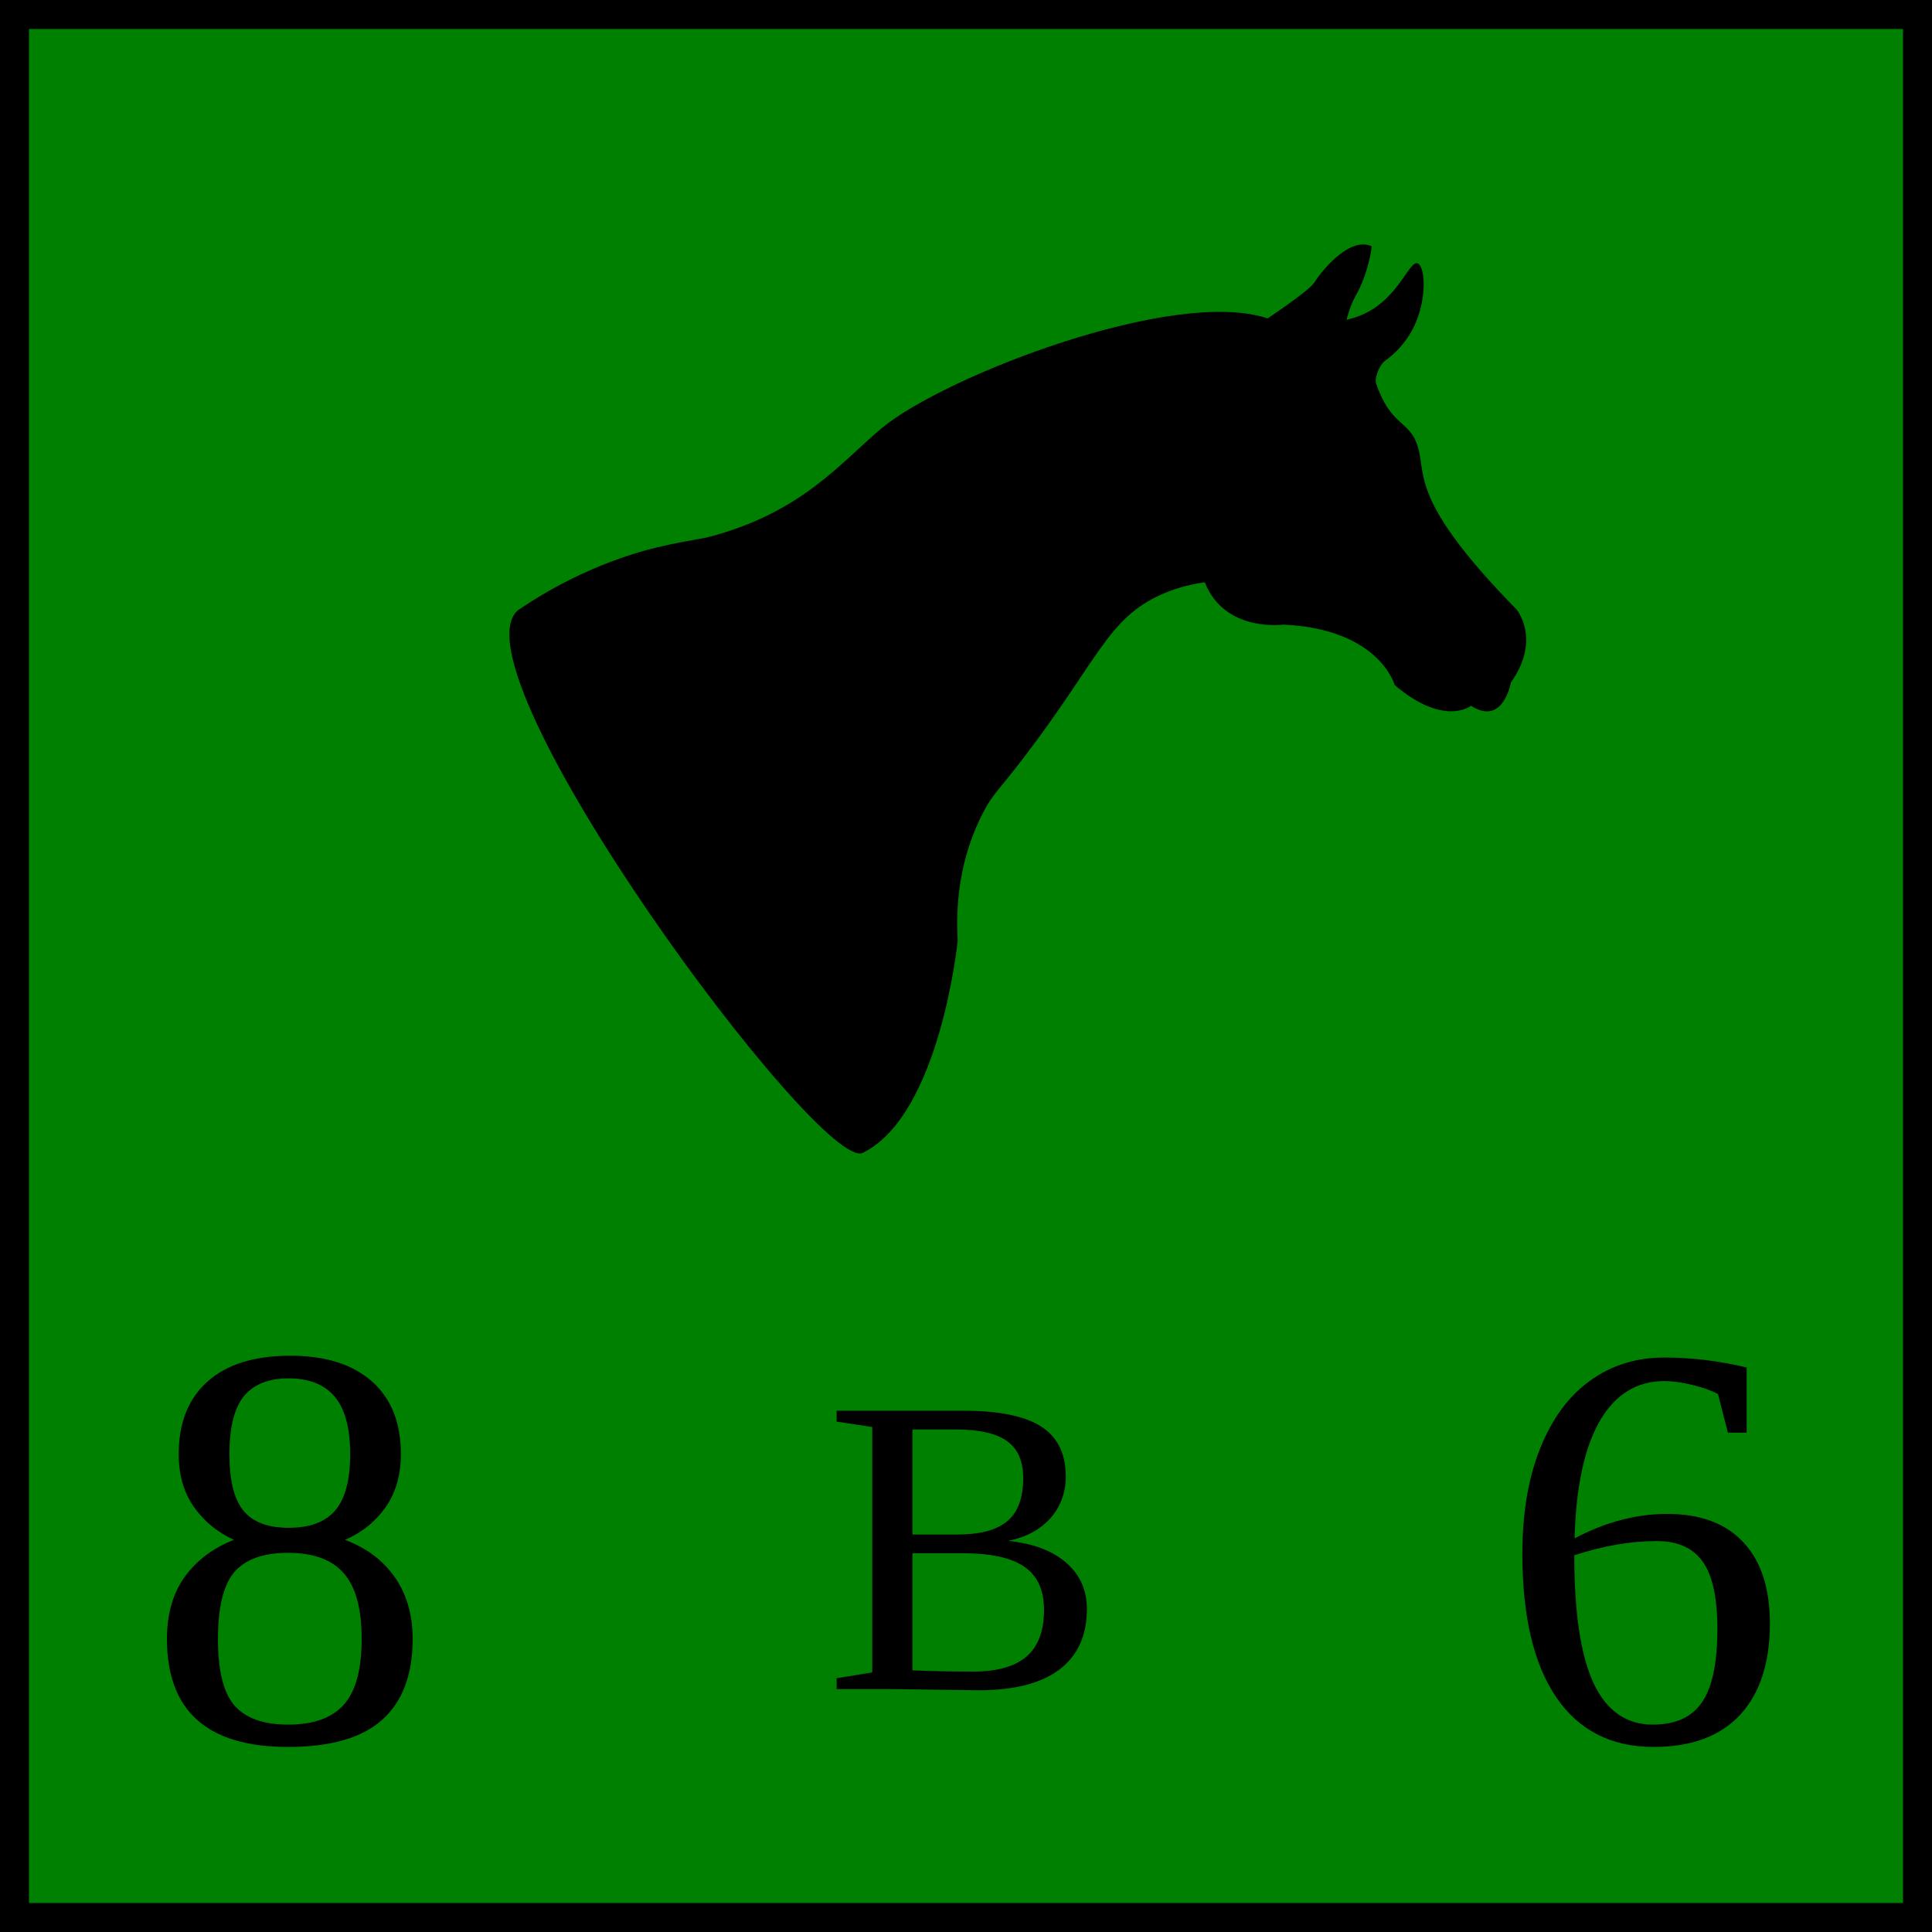
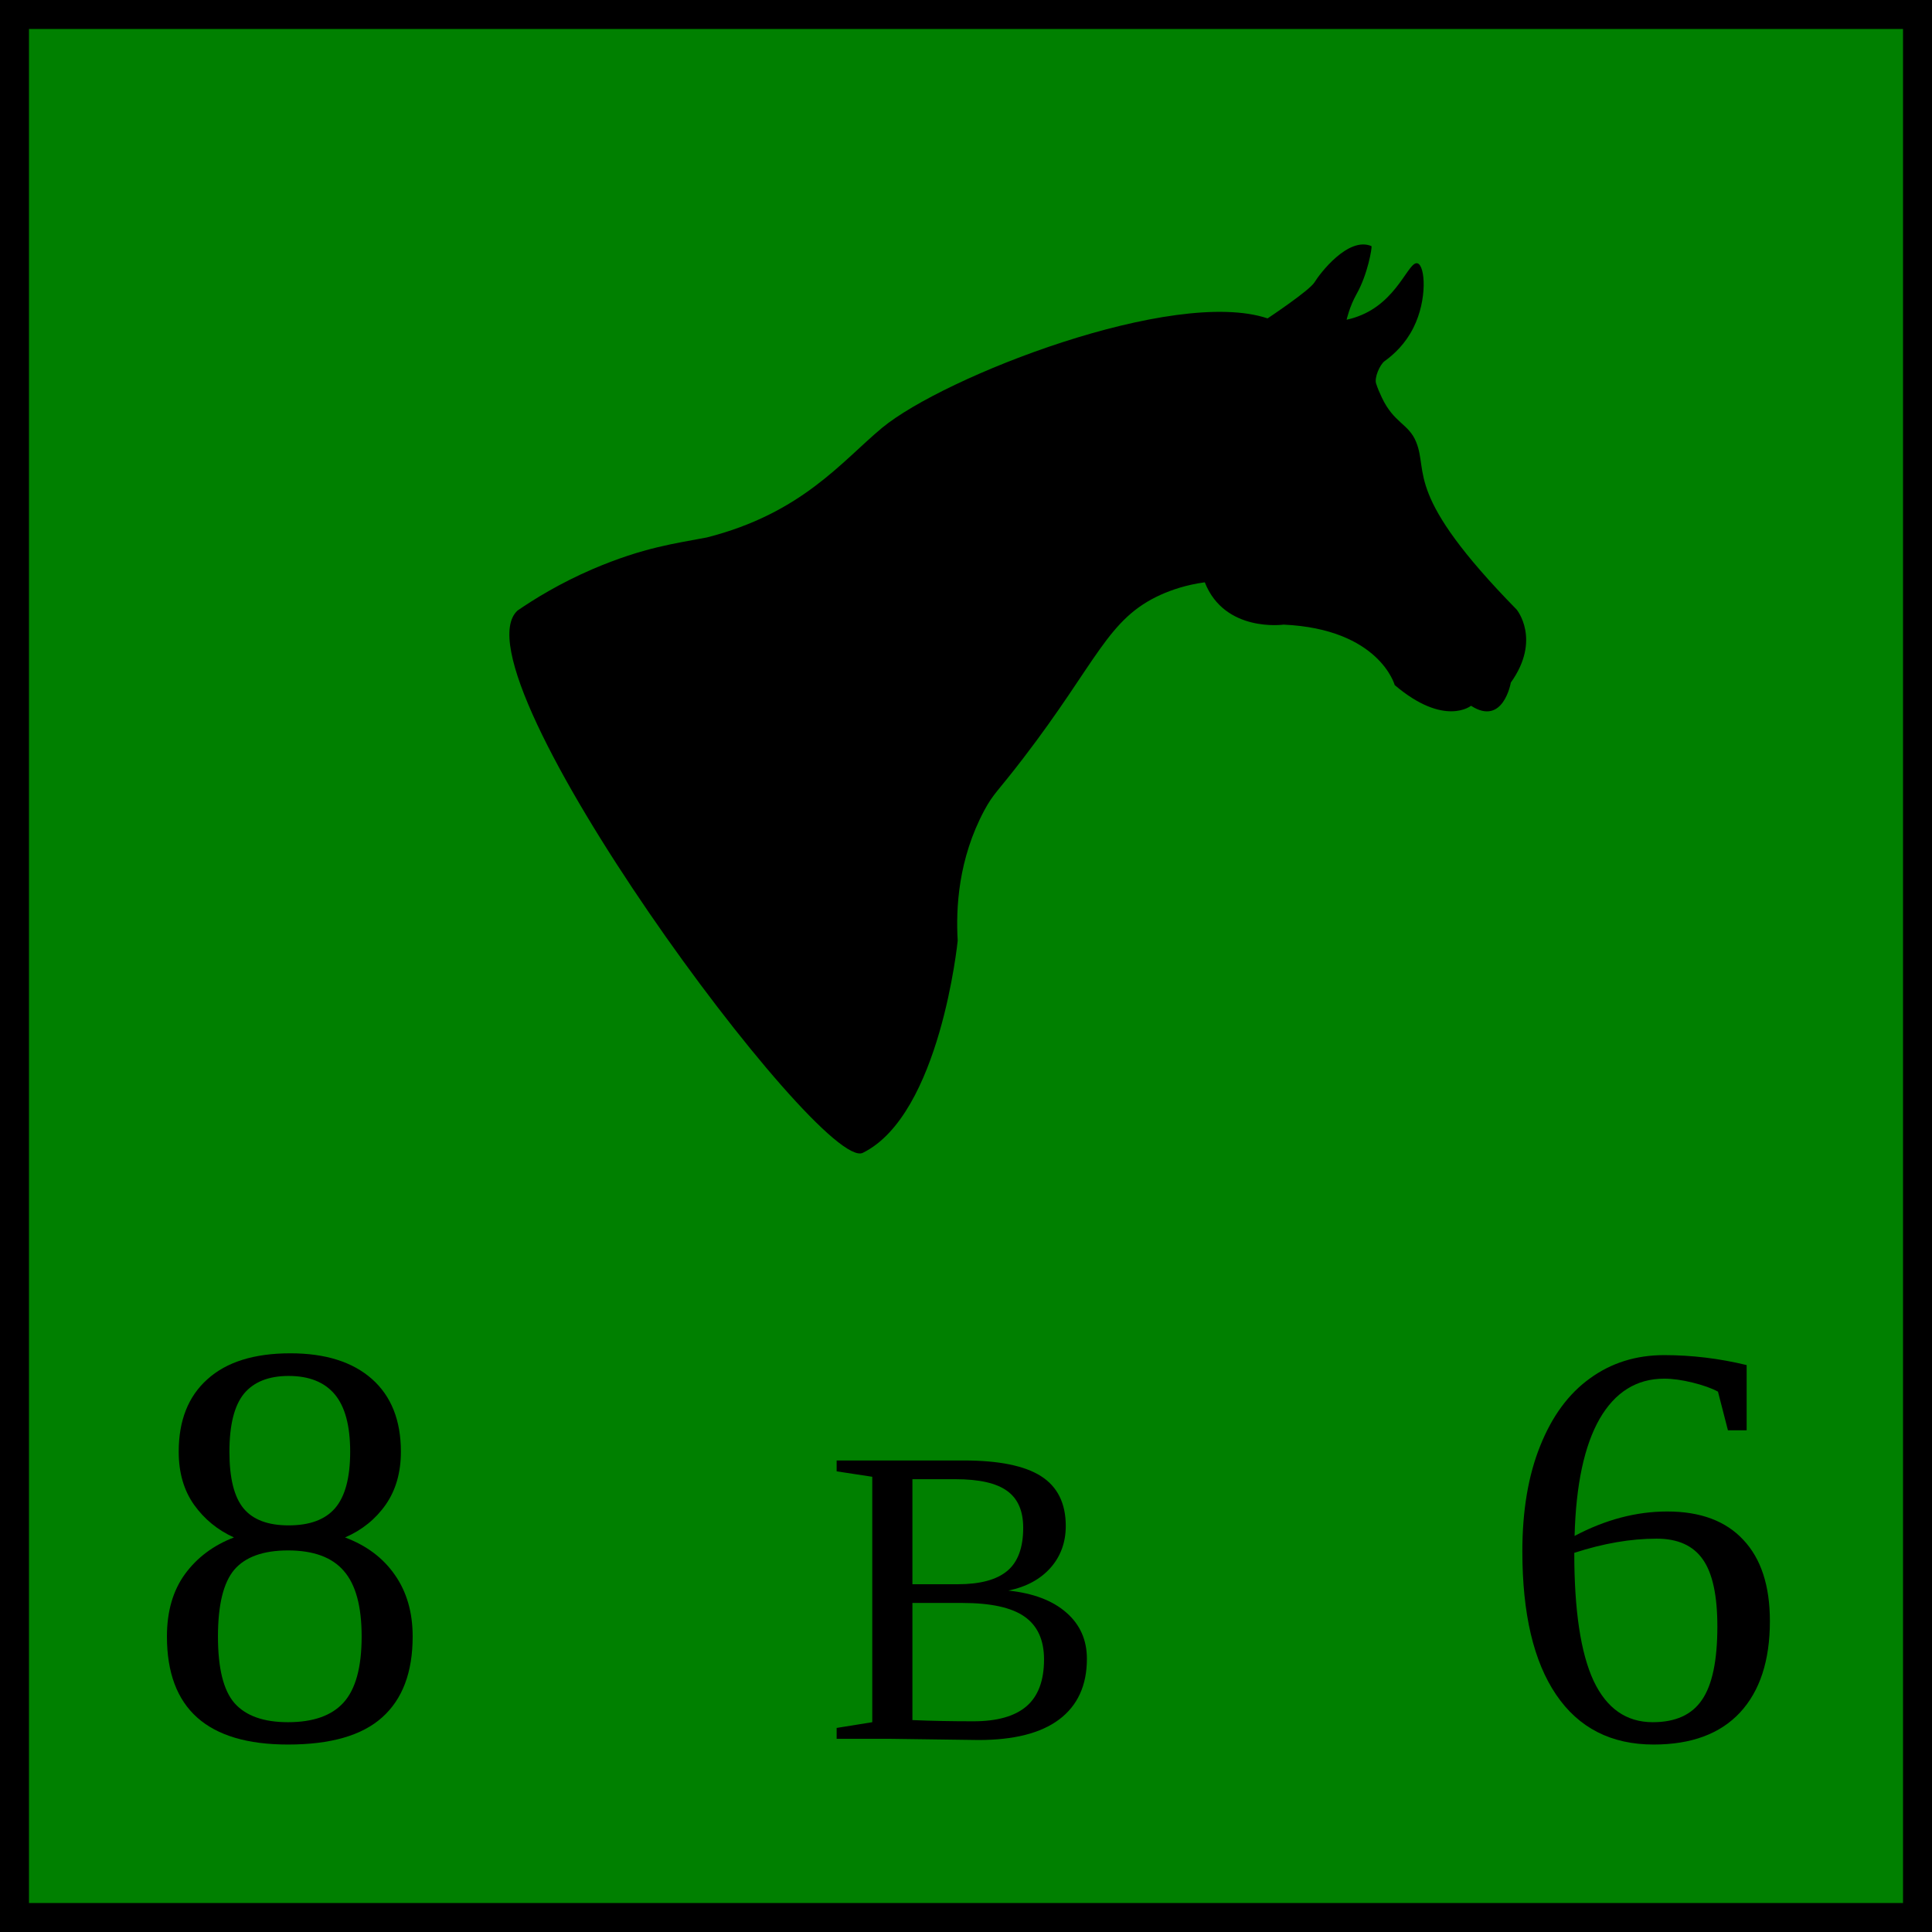
<svg xmlns="http://www.w3.org/2000/svg" width="100" height="100">
  <rect width="100" height="100" fill="green" stroke="black" stroke-width="3" />
  <g transform="translate(20,5) scale(0.1,0.1)">
    <path id="horse_path" d="M533.7,86.3c4,1.2,5.2,18.7-2.1,33.3      c-4.1,8.2-9.9,13.7-14.9,17.3c-2.5,1.8-5.5,8.7-4.4,11.7c0.7,2.2,1.7,4.6,2.9,7.1c6.3,13.4,14,13.6,17.8,23.1      c6.5,15.9-6.4,27.1,52,86.7c0,0,12.9,15.5-3,37.8c0,0-3.9,22.8-20.6,12c0,0-13.7,11.2-39.5-10.7c0,0-7.9-29-57.5-31.3      c0,0-30.5,4.3-40.8-21.9c-9.6,1.3-17.1,3.9-22.7,6.4c-27.8,12.5-32.8,34.5-71.3,84.7c-13.4,17.5-15.3,18-20.1,26.9      c-13.5,25.2-14.8,50.6-13.8,67.5c0,0-9,90-49.1,109.8C224.7,557.5,32.9,297.9,67.9,266c8.6-5.9,21.8-14.1,39-21.5      c26.5-11.3,42.8-13.2,58.9-16.3c49.2-12.5,69.8-39.3,90.7-56.7c32.1-26.6,151.1-73,199.6-56.7c0,0,21.7-14.4,24.3-18.7      c2.6-4.3,17.4-23.9,29.5-18.7c0.3,0.8-1.9,14.5-7.8,24.9c-3.6,6.4-5.1,13.2-5.1,13.2c1.4-0.3,3.4-0.8,5.8-1.7      C523.5,106.3,529,84.9,533.7,86.3z" />
  </g>
-   <g id="attributes" text-anchor="middle" dominant-baseline="central" font-size="30">
+   <g id="attributes" text-anchor="middle" font-size="30">
    <g id="shield_wall_defense">
-       <text x="85" y="80">6</text>
+       <text x="85" y="90">6</text>
    </g>
    <g id="shield_wall_attack">
-       <text x="15" y="80">8</text>
+       <text x="15" y="90">8</text>
    </g>
    <g id="morale_rating">
-       <text x="50" y="80" font-size="22">B</text>
+       <text x="50" y="90" font-size="22">B</text>
    </g>
  </g>
</svg>
